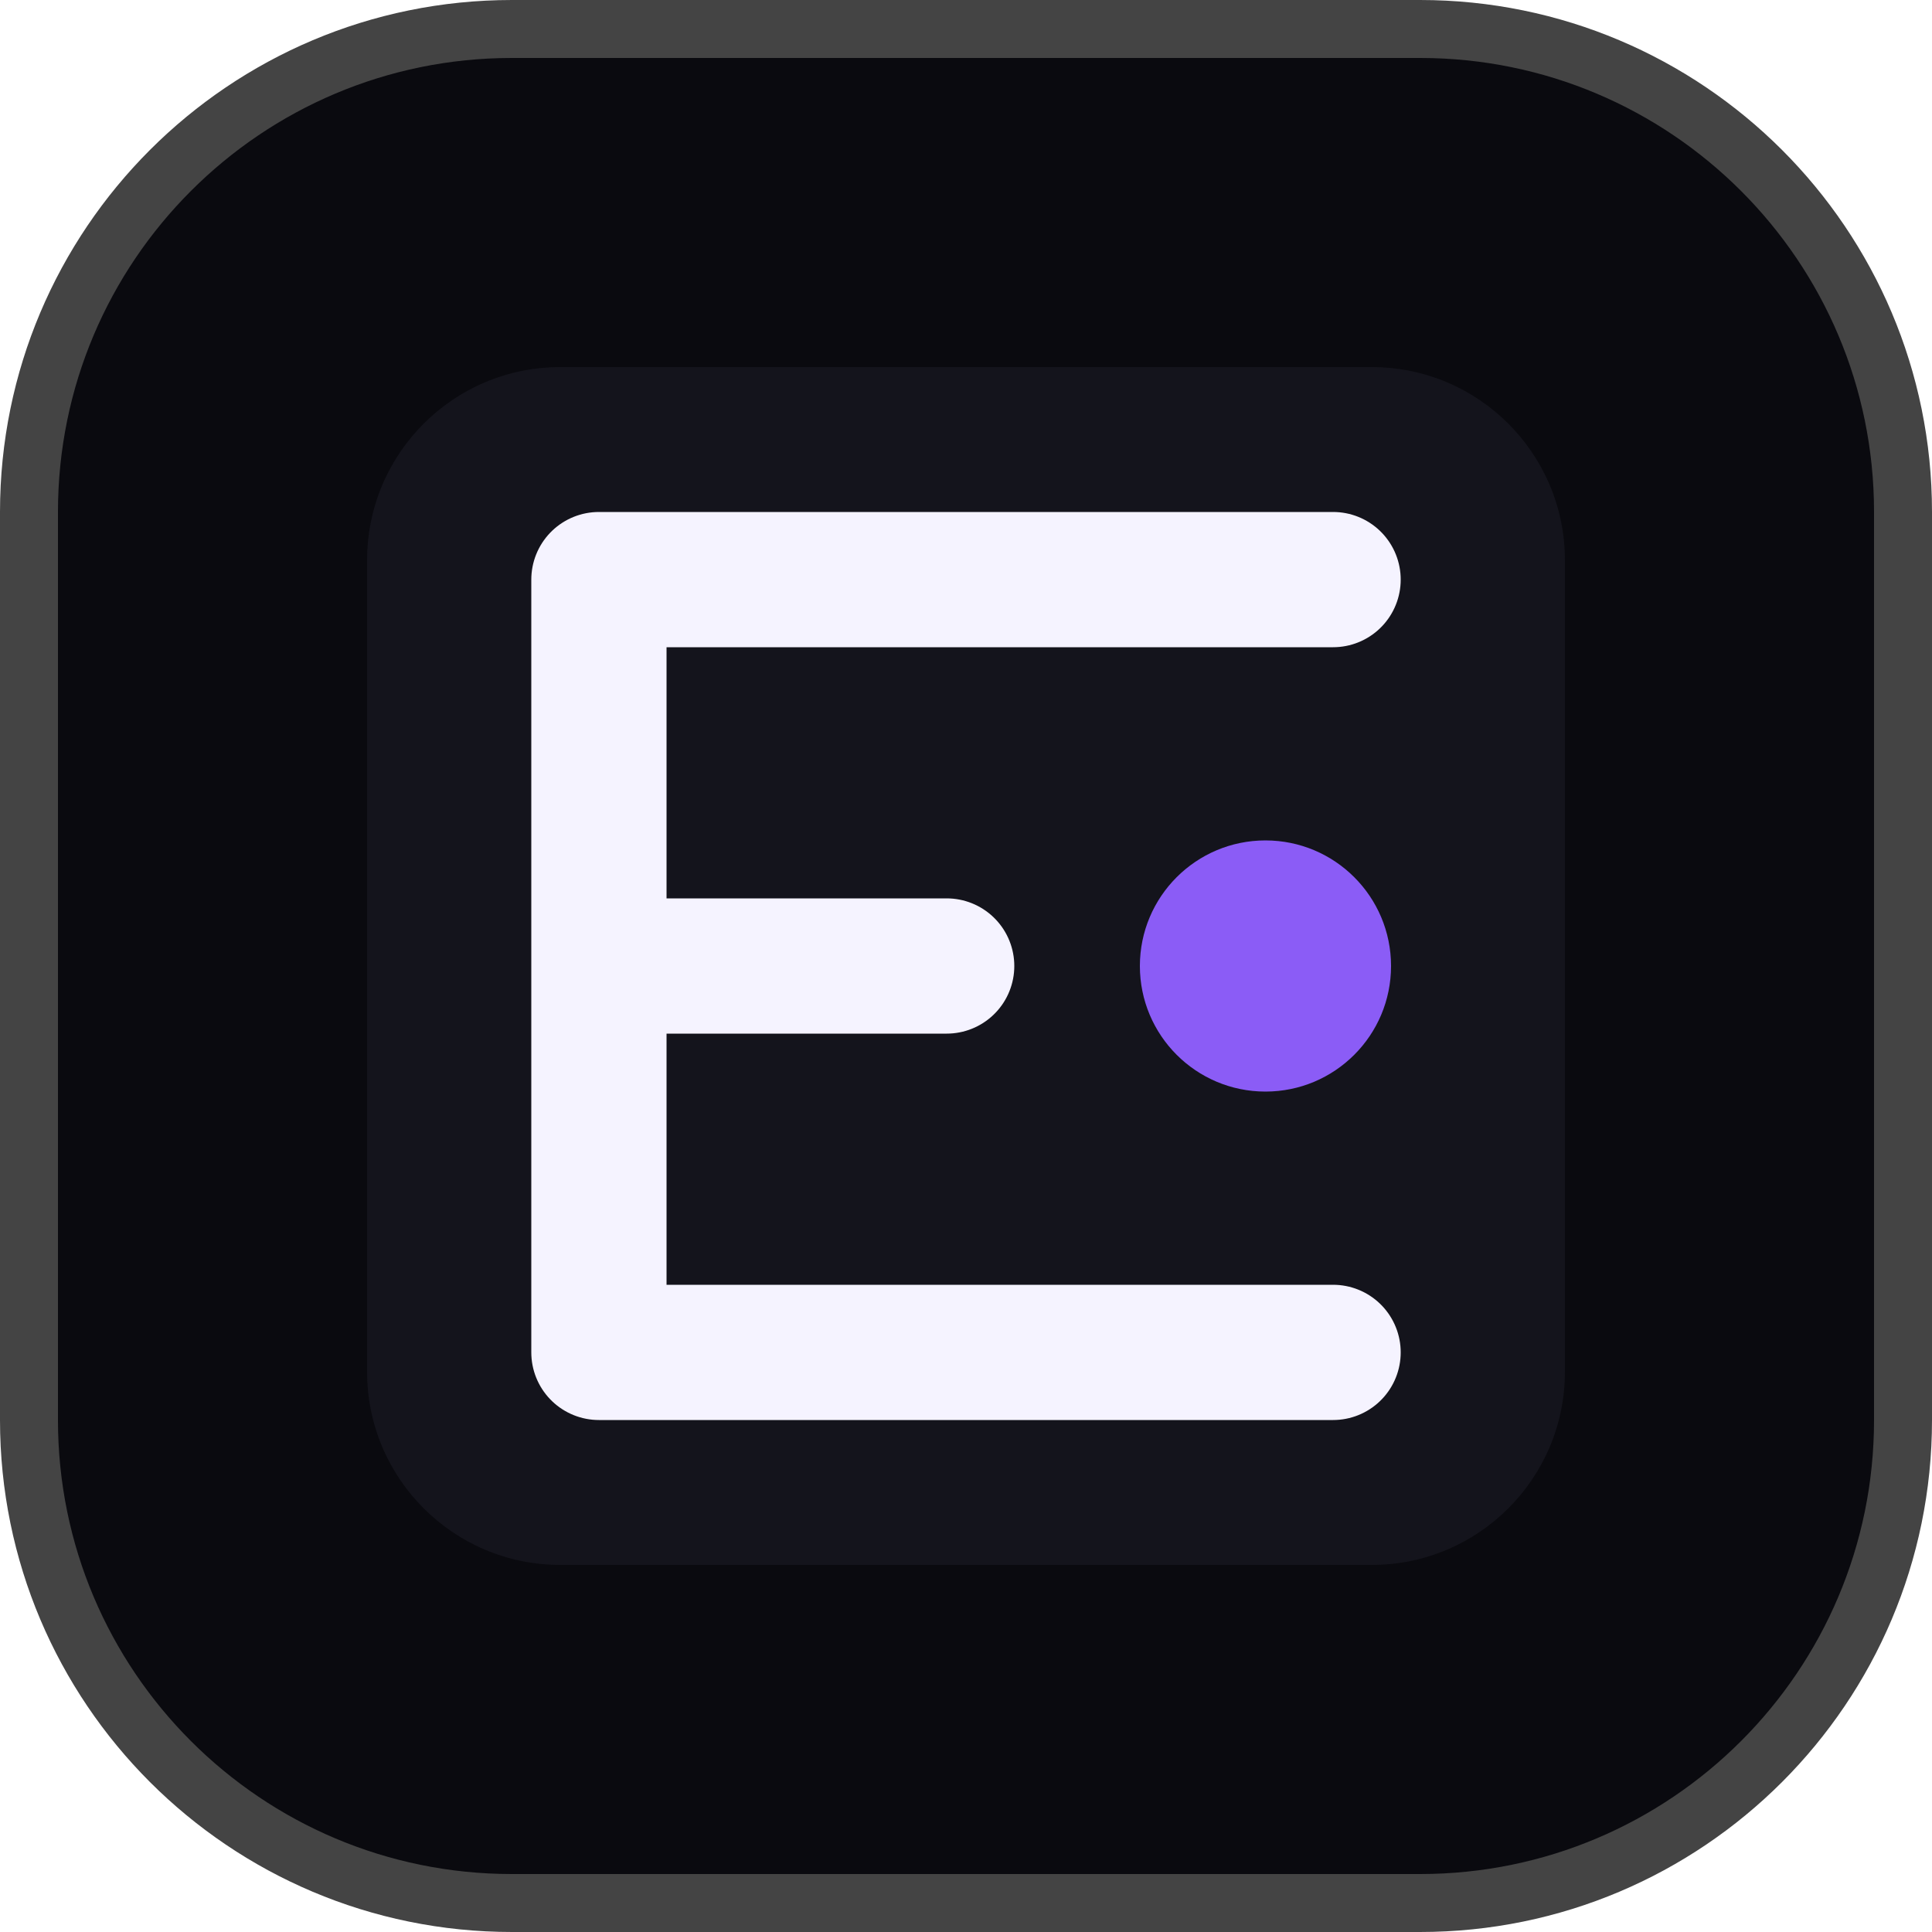
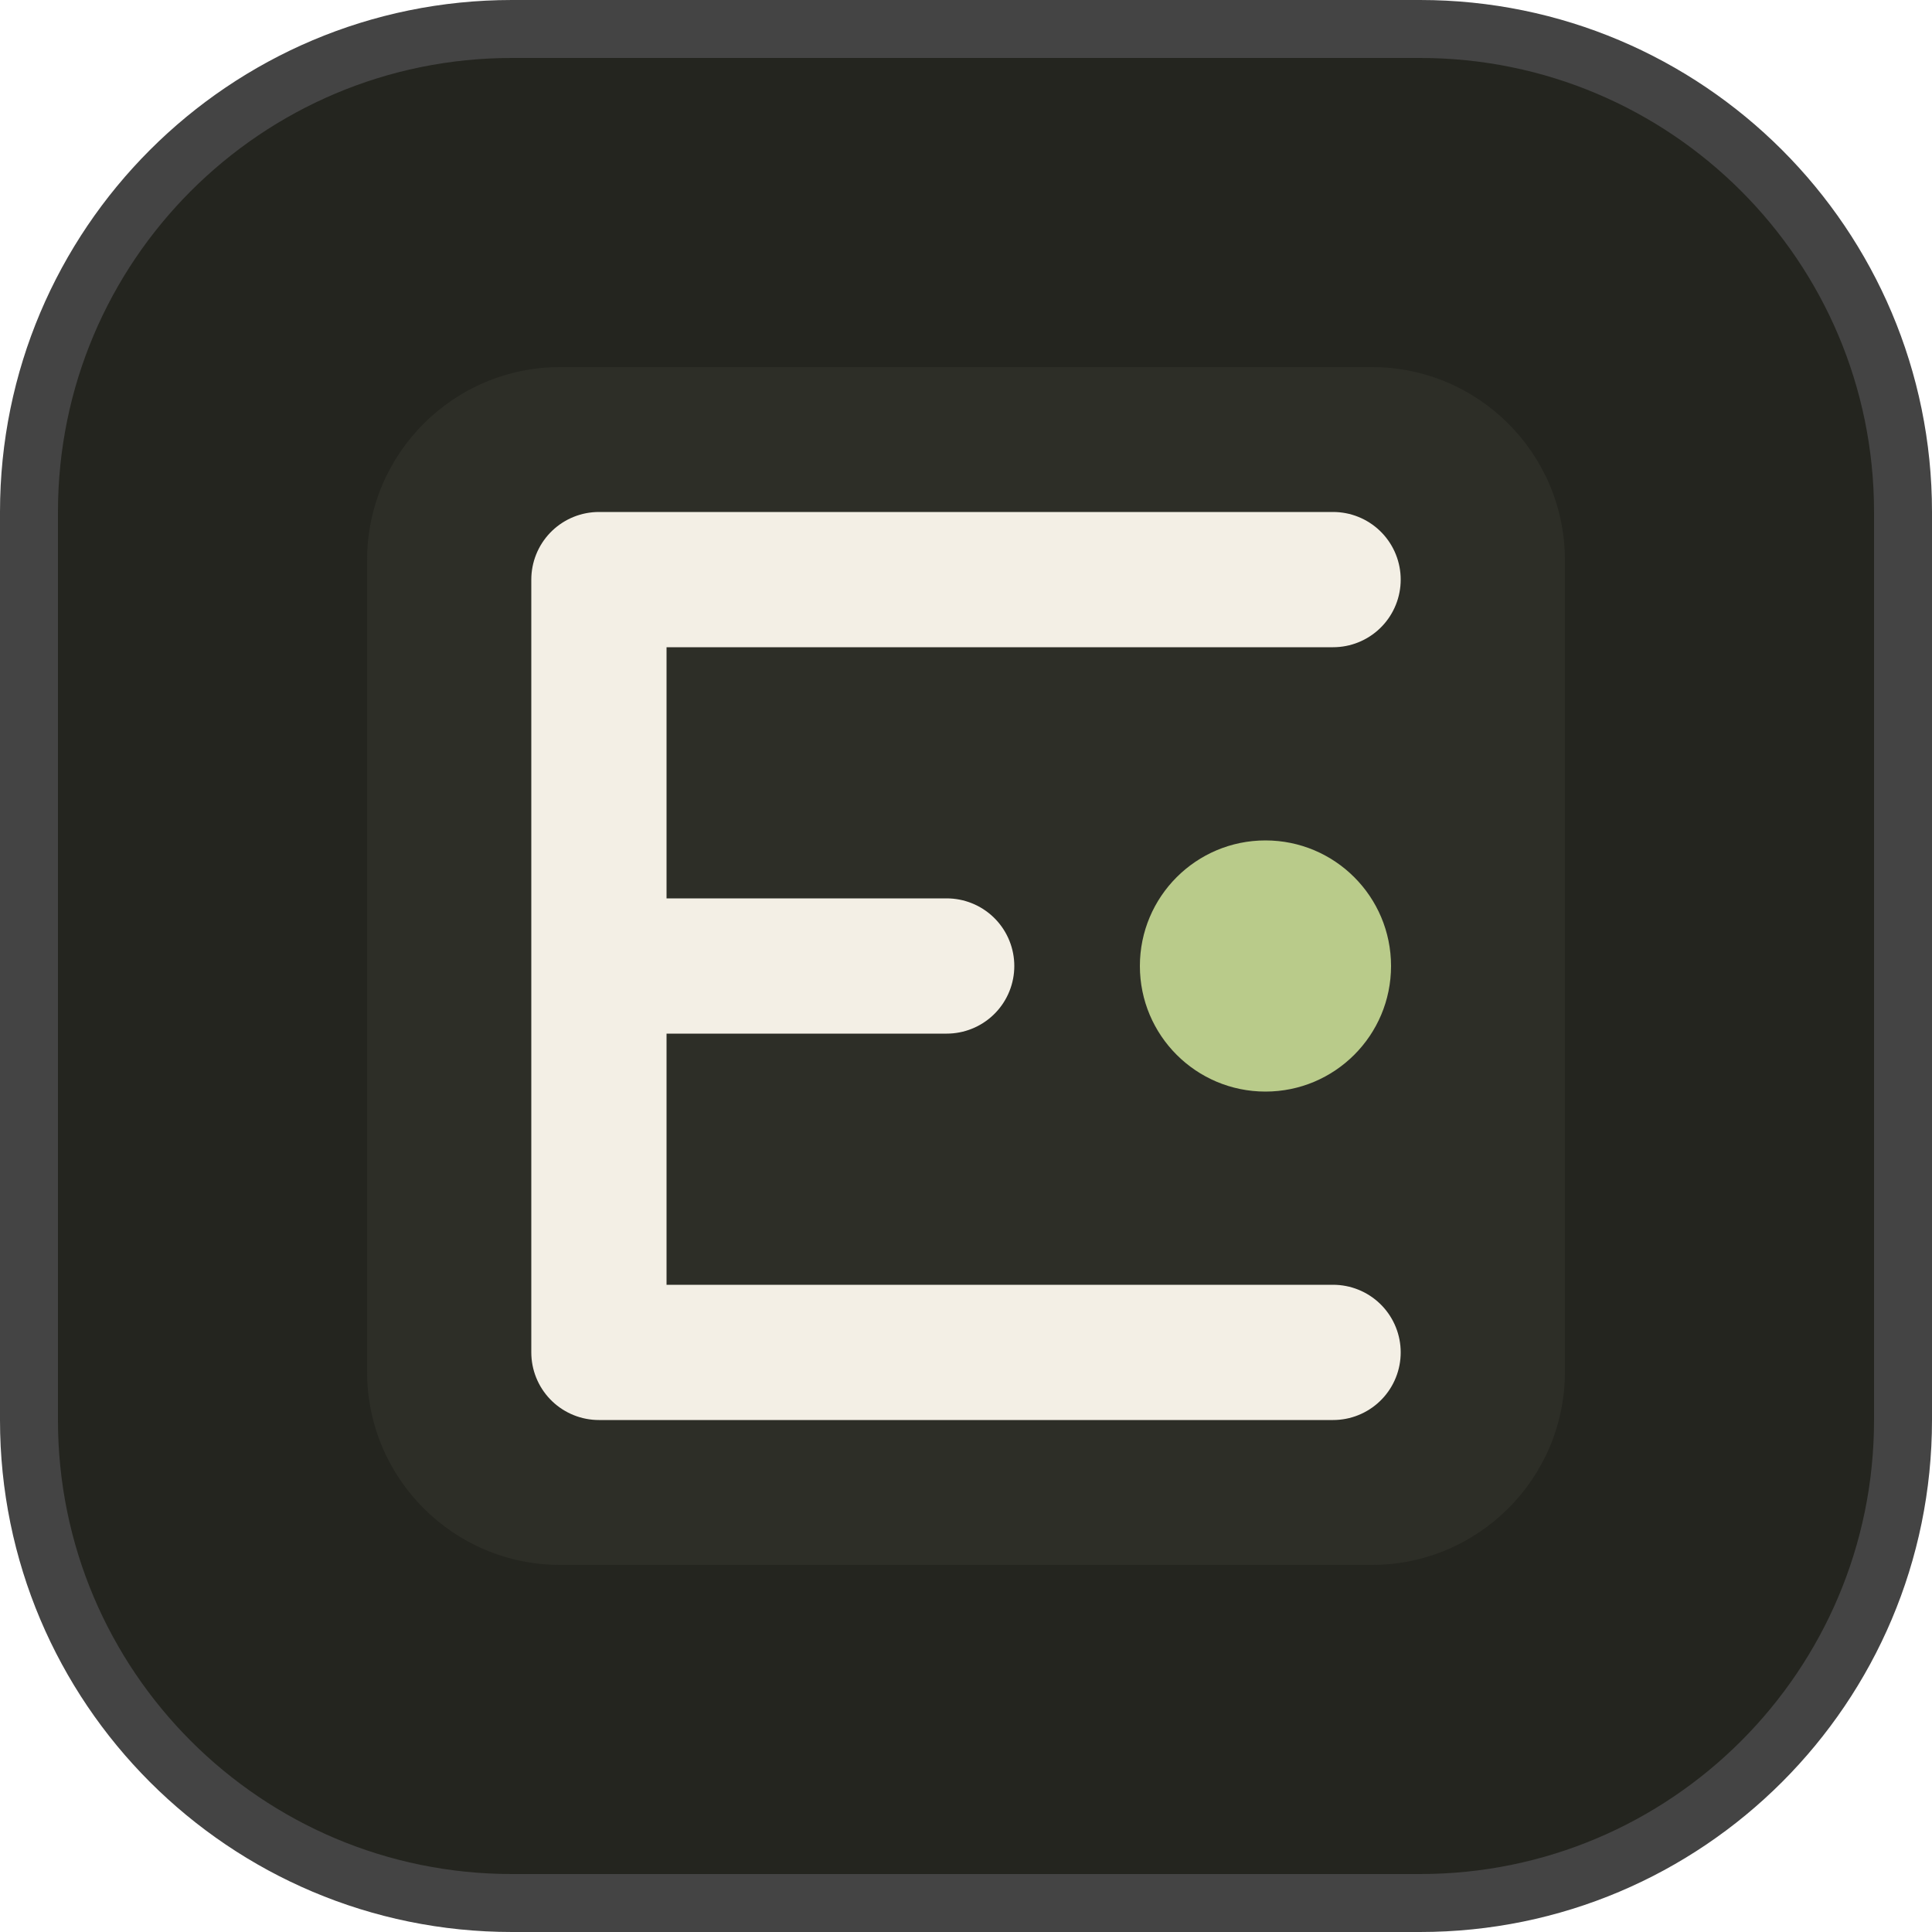
<svg xmlns="http://www.w3.org/2000/svg" width="100" height="100" viewBox="0 0 100 100">
-   <rect x="1.5" y="1.5" width="97" height="97" rx="25" fill="#0A0A0F" stroke="#444444" stroke-width="3" />
-   <rect x="19" y="19" width="62" height="62" rx="10" fill="#14141C" />
-   <path d="M69 30H31V70H69M31 50H49" fill="none" stroke="#F5F3FF" stroke-width="7" stroke-linecap="round" stroke-linejoin="round" />
-   <circle cx="65.5" cy="50" r="6.5" fill="#8B5CF6" />
+   <rect x="1.5" y="1.5" width="97" height="97" rx="25" fill="#24251f" stroke="#444444" stroke-width="3" />
+   <rect x="19" y="19" width="62" height="62" rx="10" fill="#2d2e27" />
+   <path d="M69 30H31V70H69M31 50H49" fill="none" stroke="#f3efe5" stroke-width="7" stroke-linecap="round" stroke-linejoin="round" />
+   <circle cx="65.5" cy="50" r="6.5" fill="#b9cb8a" />
</svg>
